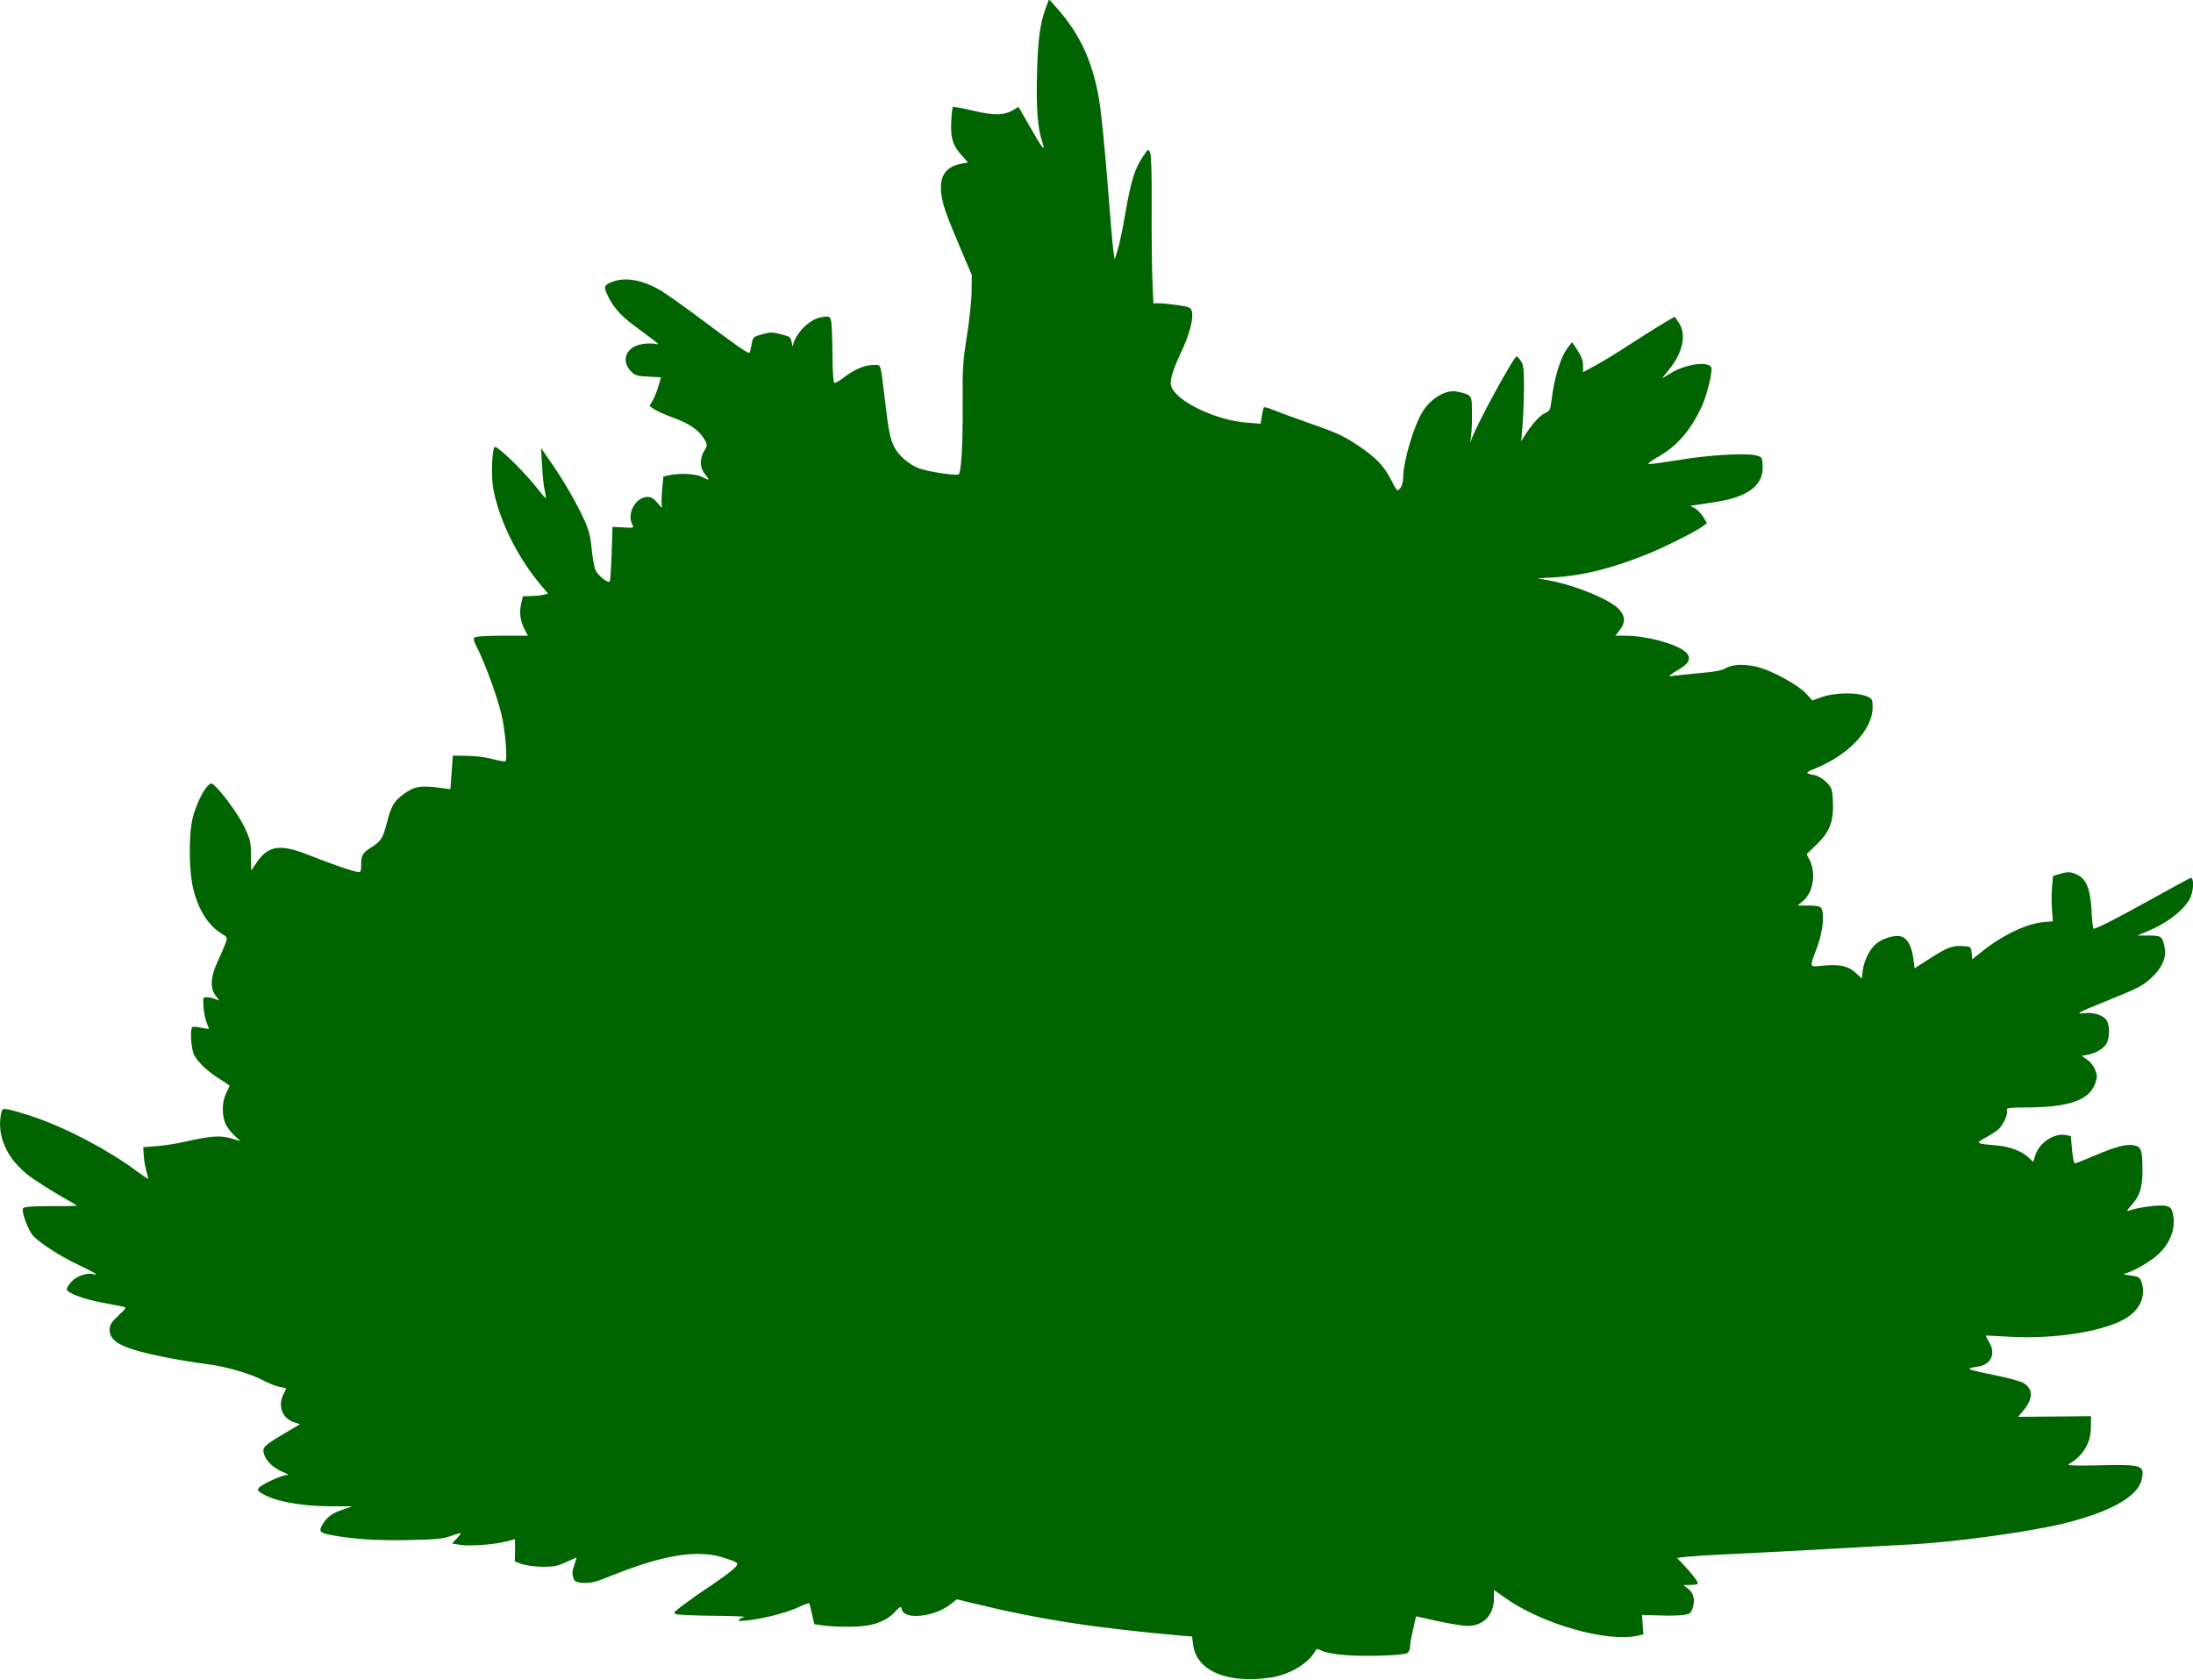
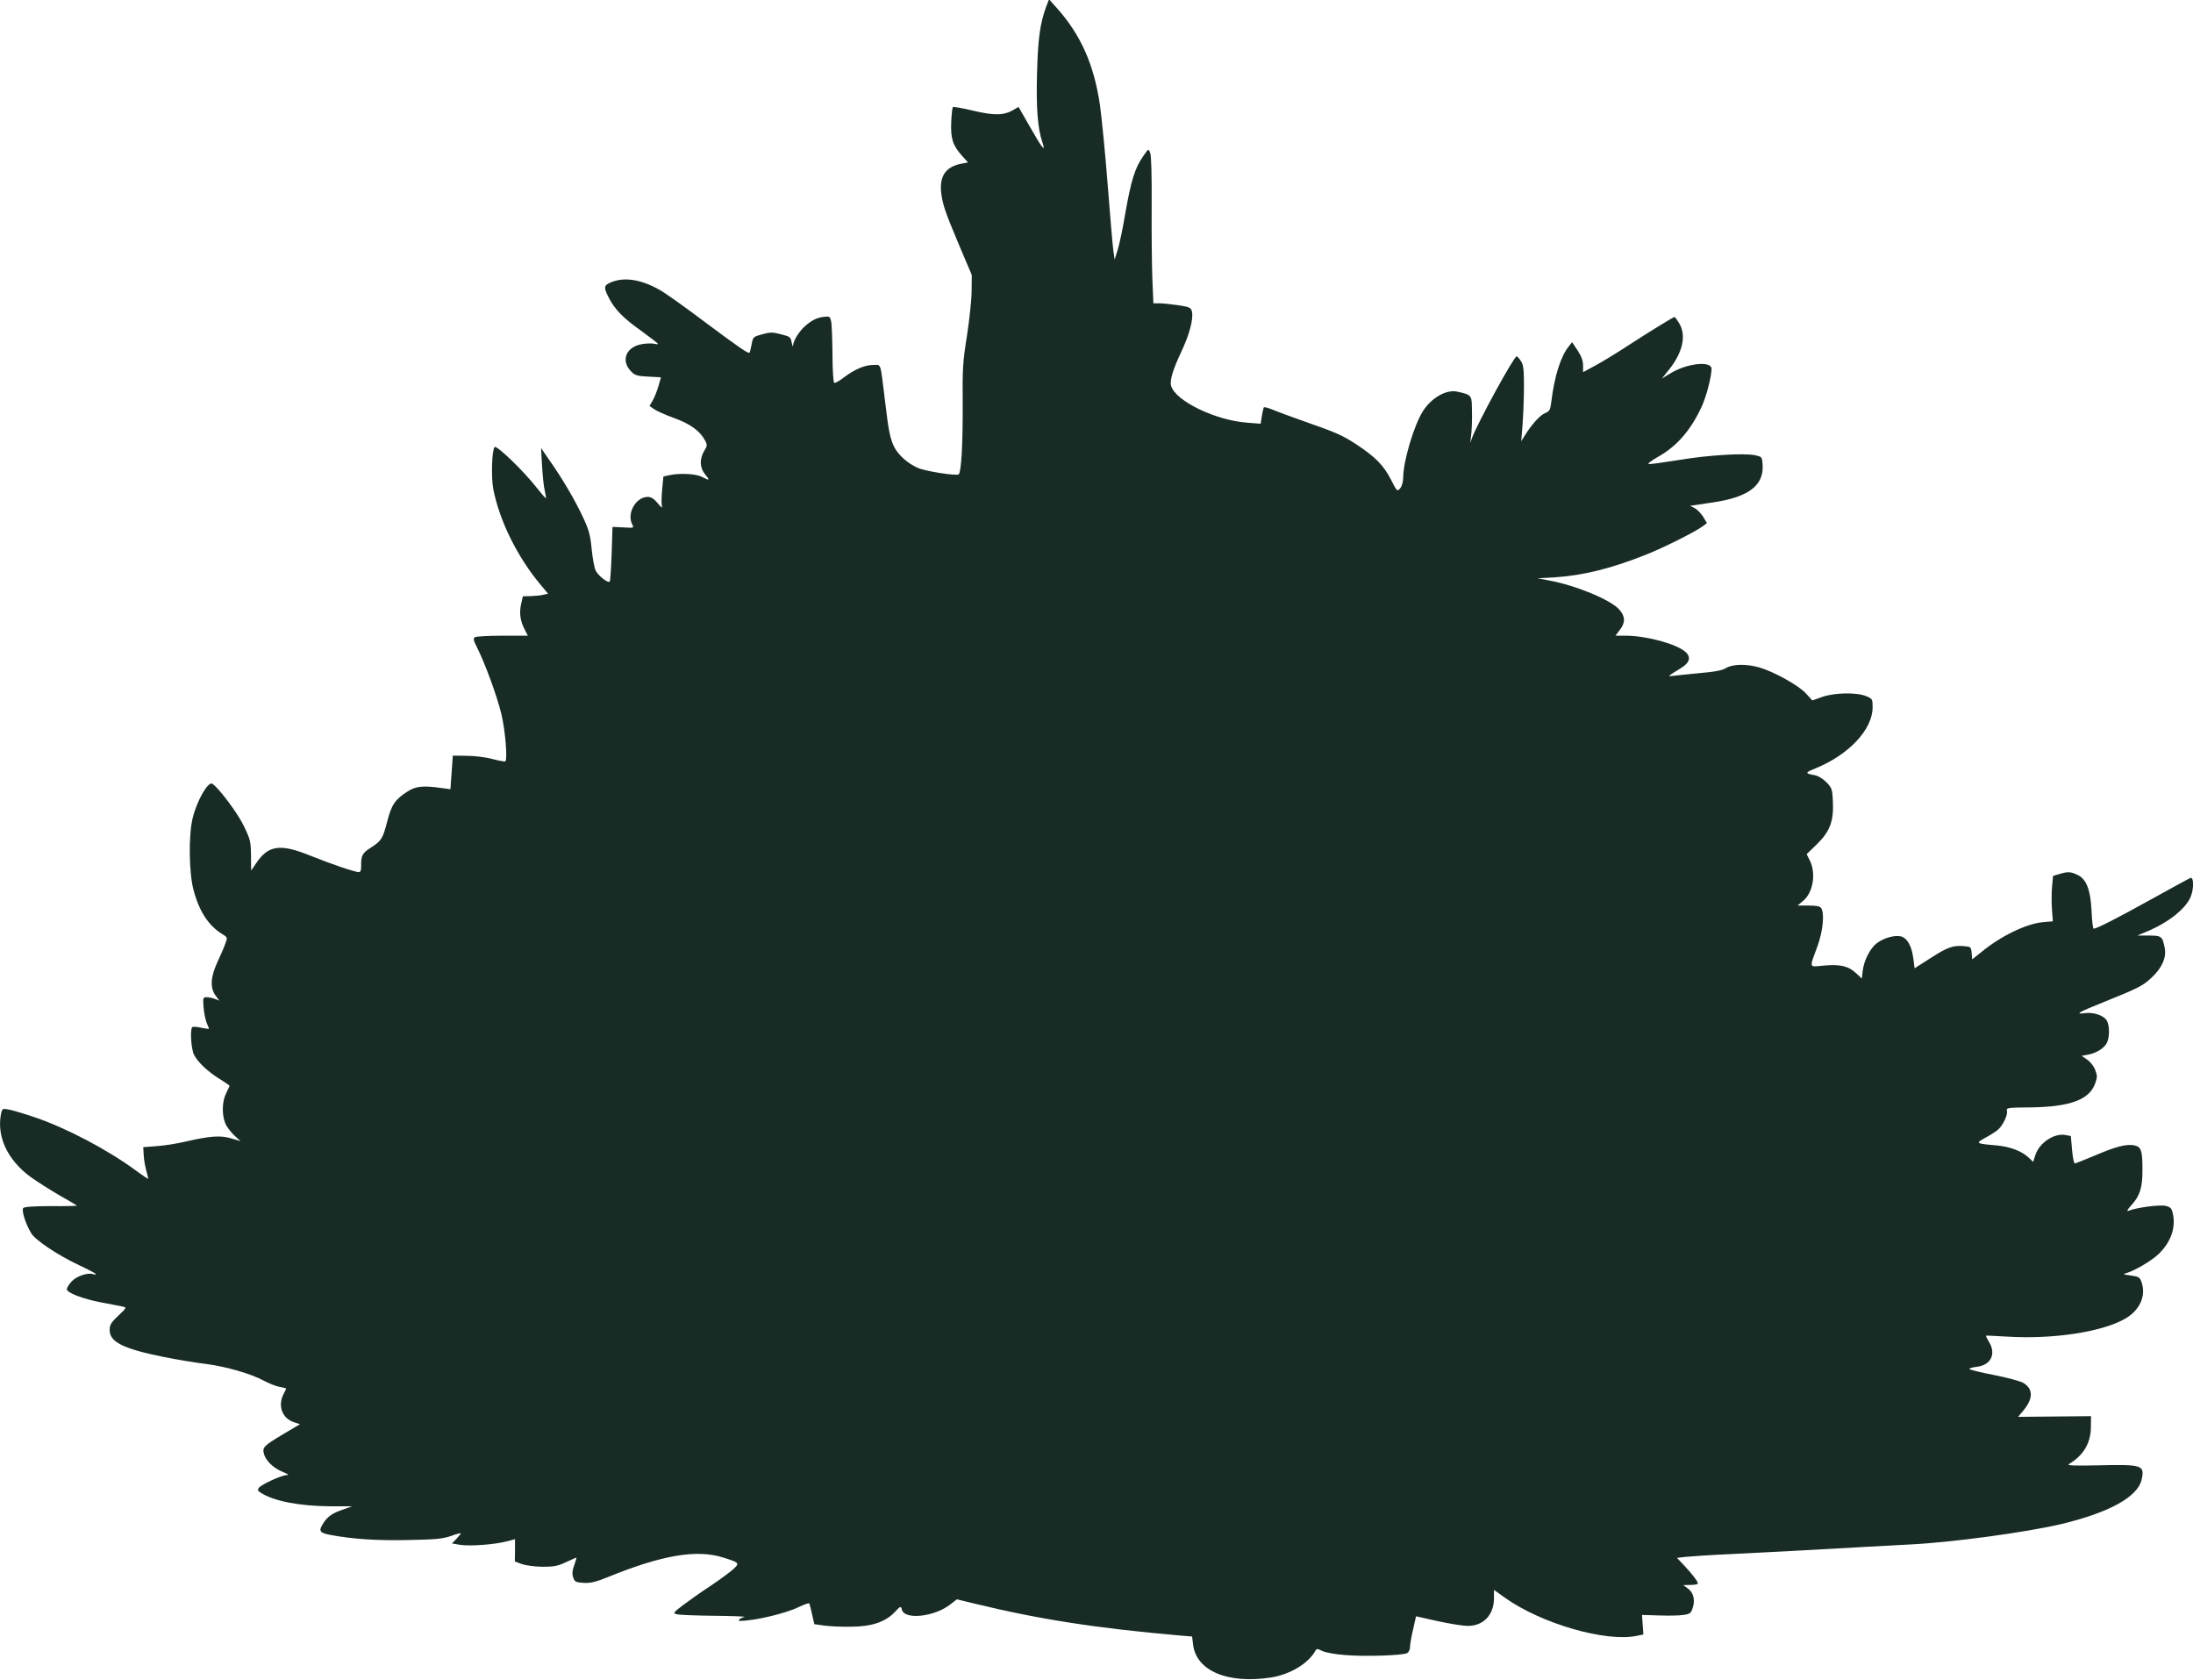
<svg xmlns="http://www.w3.org/2000/svg" version="1.0" width="1280pt" height="980pt" viewBox="0 0 1280 980" preserveAspectRatio="xMidYMid meet">
-   <g transform="translate(0,980) scale(0.1,-0.1)" fill="#006400" stroke="none">
+   <g transform="translate(0,980) scale(0.1,-0.1)" fill="#182c25" stroke="none">
    <path d="M6106 9760 c-35 -95 -48 -185 -53 -386 -6 -206 4 -325 31 -404 22 -65 -2 -35 -76 96 l-63 110 -31 -18 c-55 -32 -111 -33 -234 -4 -61 15 -115 24 -118 21 -4 -4 -8 -43 -10 -88 -4 -95 9 -136 63 -196 l35 -39 -37 -7 c-91 -17 -129 -70 -120 -165 8 -72 22 -114 109 -320 l70 -165 -1 -94 c0 -51 -13 -168 -27 -260 -24 -150 -27 -189 -25 -406 1 -223 -8 -387 -23 -403 -11 -11 -192 17 -238 37 -58 25 -114 74 -139 123 -23 46 -33 95 -53 265 -29 236 -21 213 -69 213 -50 0 -110 -26 -173 -74 -26 -20 -50 -33 -55 -30 -5 3 -10 78 -10 167 -1 89 -4 176 -8 192 -6 27 -9 30 -41 26 -40 -4 -73 -20 -112 -55 -34 -30 -67 -84 -69 -111 -1 -11 -4 -4 -8 15 -6 33 -10 36 -62 49 -49 13 -64 13 -110 0 -52 -14 -54 -15 -62 -59 -5 -25 -10 -46 -12 -48 -7 -8 -60 29 -260 178 -115 87 -235 172 -266 189 -107 60 -203 75 -279 45 -46 -19 -48 -29 -19 -87 36 -72 85 -122 189 -196 55 -40 100 -74 100 -78 0 -3 -11 -2 -24 1 -13 3 -46 2 -72 -3 -92 -17 -122 -98 -59 -160 21 -22 36 -26 99 -29 l74 -4 -15 -52 c-8 -28 -23 -65 -33 -83 l-19 -32 27 -19 c15 -11 68 -34 117 -52 93 -33 152 -76 181 -132 13 -25 12 -31 -6 -60 -28 -47 -26 -99 6 -137 29 -35 26 -38 -19 -14 -35 18 -129 23 -189 10 l-36 -8 -7 -74 c-4 -41 -5 -85 -2 -97 5 -16 -2 -12 -24 15 -21 26 -39 37 -58 37 -70 0 -125 -97 -90 -162 10 -19 8 -20 -53 -16 l-63 3 -5 -157 c-3 -86 -8 -159 -11 -162 -11 -11 -70 36 -83 66 -8 18 -18 76 -23 128 -8 79 -16 109 -51 183 -46 98 -120 225 -195 331 l-49 71 6 -105 c3 -58 10 -123 16 -145 5 -22 8 -41 6 -42 -2 -2 -25 25 -52 59 -78 100 -235 251 -247 239 -16 -16 -21 -174 -8 -244 35 -183 139 -395 274 -557 l46 -55 -27 -6 c-15 -4 -48 -7 -74 -8 l-46 -1 -11 -48 c-11 -52 -4 -98 23 -149 l17 -33 -148 0 c-82 0 -154 -4 -161 -9 -11 -7 -9 -18 11 -57 48 -95 118 -286 143 -390 23 -94 37 -264 24 -277 -3 -3 -36 3 -75 13 -39 11 -106 19 -151 19 l-81 1 -7 -98 -7 -98 -52 7 c-107 15 -150 11 -198 -20 -73 -47 -94 -77 -119 -176 -26 -100 -34 -113 -97 -153 -47 -30 -56 -45 -55 -104 1 -26 -4 -38 -13 -38 -23 0 -161 47 -283 96 -178 72 -247 62 -319 -47 -14 -21 -26 -39 -27 -39 0 0 -1 39 -1 88 -1 81 -4 93 -42 172 -36 75 -147 223 -184 246 -25 15 -91 -101 -115 -203 -24 -100 -21 -315 5 -415 32 -124 87 -209 166 -258 34 -21 34 -21 20 -58 -7 -20 -28 -68 -46 -107 -40 -86 -44 -150 -11 -195 l22 -30 -25 10 c-15 6 -37 10 -49 10 -21 0 -22 -3 -18 -57 2 -32 11 -73 18 -92 8 -18 14 -35 14 -36 0 -1 -21 2 -46 7 -25 6 -48 7 -52 3 -14 -14 -6 -130 11 -162 23 -44 81 -98 149 -140 32 -20 58 -38 58 -40 0 -2 -9 -21 -20 -43 -24 -47 -26 -126 -5 -176 8 -20 32 -51 52 -70 l37 -34 -54 16 c-63 19 -125 14 -265 -18 -49 -12 -126 -24 -170 -27 l-79 -6 3 -49 c1 -26 9 -68 16 -92 7 -24 11 -44 9 -44 -2 0 -32 20 -66 45 -167 124 -409 251 -594 314 -65 22 -135 43 -155 46 -35 6 -36 5 -43 -25 -26 -134 37 -268 171 -368 38 -27 113 -75 168 -107 55 -31 102 -59 104 -61 2 -2 -65 -4 -149 -3 -97 0 -157 -4 -164 -11 -12 -12 13 -93 46 -147 25 -42 158 -130 282 -188 53 -25 96 -48 96 -51 0 -3 -8 -3 -17 0 -33 10 -97 -12 -126 -44 -15 -17 -27 -36 -27 -44 0 -21 94 -57 205 -78 55 -10 110 -21 123 -24 22 -4 20 -8 -27 -52 -43 -41 -51 -54 -51 -84 0 -71 80 -110 318 -158 81 -16 190 -34 242 -40 114 -14 265 -57 340 -98 30 -16 72 -33 92 -36 21 -4 38 -8 38 -10 0 -2 -7 -17 -15 -32 -35 -68 -8 -142 60 -164 l36 -12 -93 -55 c-121 -72 -128 -80 -117 -120 12 -40 56 -82 111 -104 31 -13 37 -18 20 -18 -29 -1 -143 -53 -160 -73 -10 -13 -9 -18 10 -30 76 -49 227 -78 407 -79 l126 0 -50 -18 c-62 -20 -92 -41 -116 -78 -32 -48 -25 -59 39 -71 127 -24 269 -34 453 -30 163 3 203 7 252 24 31 12 57 18 57 15 0 -2 -12 -17 -26 -32 l-26 -27 48 -8 c59 -9 203 2 270 20 l50 13 0 -65 -1 -65 40 -15 c23 -8 75 -15 120 -16 67 0 90 4 139 27 32 15 60 27 61 27 1 0 -5 -20 -13 -44 -12 -33 -14 -52 -6 -73 8 -25 15 -28 61 -31 40 -2 70 5 139 33 316 129 520 164 675 115 95 -30 98 -32 58 -69 -19 -17 -79 -61 -134 -98 -55 -36 -127 -87 -160 -112 -56 -43 -58 -46 -35 -52 14 -4 113 -8 220 -9 107 -1 186 -4 175 -7 -26 -6 -44 -23 -25 -23 87 1 267 44 342 81 32 15 59 25 62 21 2 -4 9 -33 16 -64 l13 -57 56 -8 c31 -4 101 -8 156 -7 123 1 201 27 257 85 35 37 36 37 42 15 15 -62 193 -42 285 32 l36 28 95 -23 c386 -94 714 -145 1216 -189 l62 -5 6 -49 c20 -153 204 -229 456 -190 110 18 216 81 257 155 8 14 12 14 40 0 17 -9 77 -20 132 -24 112 -10 336 -3 364 11 9 5 17 20 17 36 0 15 8 61 18 103 l17 76 125 -28 c69 -15 148 -28 176 -28 92 -1 154 64 154 162 l0 48 63 -45 c213 -152 590 -261 771 -223 l38 8 -4 57 -4 57 99 -3 c55 -2 119 -1 142 3 39 5 45 10 55 41 15 46 5 89 -28 113 l-27 20 43 1 c23 0 42 4 42 9 0 12 -36 58 -83 108 l-39 41 53 6 c30 3 146 11 259 16 113 6 288 15 390 20 334 19 543 30 655 36 249 12 681 71 885 119 281 67 447 159 470 259 19 86 6 90 -257 84 -133 -3 -181 -1 -168 7 84 49 128 122 129 214 l1 66 -213 -2 -213 -2 27 32 c62 73 63 130 4 166 -17 10 -94 31 -171 46 -77 15 -142 31 -144 35 -3 4 17 10 42 13 83 9 116 75 72 146 -11 18 -19 34 -17 36 2 1 59 -2 128 -6 265 -16 553 28 686 106 83 49 120 130 95 208 -11 33 -16 36 -64 43 -45 6 -49 8 -26 14 49 14 146 71 188 111 71 68 101 153 84 233 -7 34 -14 41 -41 48 -32 9 -170 -9 -217 -28 -14 -5 -10 4 16 33 49 54 64 101 64 203 0 117 -7 138 -50 146 -46 8 -107 -8 -233 -62 -57 -24 -108 -44 -112 -44 -5 0 -12 36 -16 80 l-7 80 -32 6 c-65 12 -152 -45 -175 -117 l-13 -40 -26 25 c-39 37 -108 64 -186 71 -125 11 -127 12 -65 46 30 16 62 37 73 47 28 25 57 86 51 108 -5 19 2 20 138 21 230 3 344 45 377 140 13 35 13 46 0 79 -8 22 -29 48 -47 60 l-32 22 38 7 c49 9 96 39 110 70 17 36 15 106 -3 132 -20 28 -78 47 -127 40 -59 -8 -38 5 107 63 208 84 232 96 284 145 60 56 87 117 76 172 -13 68 -18 73 -93 73 l-67 0 57 24 c123 51 224 131 254 201 20 48 19 119 -1 111 -8 -3 -111 -59 -228 -124 -196 -109 -319 -172 -337 -172 -4 0 -10 47 -12 105 -7 125 -30 184 -82 209 -40 19 -56 20 -106 5 l-37 -11 -6 -67 c-3 -36 -3 -96 0 -132 l5 -66 -58 -5 c-97 -9 -245 -80 -360 -175 l-53 -42 -3 37 c-3 35 -5 37 -43 40 -66 6 -98 -6 -196 -69 l-94 -60 -7 55 c-9 69 -31 113 -64 128 -33 15 -106 -3 -150 -37 -39 -30 -75 -101 -82 -162 l-5 -44 -31 29 c-46 44 -93 55 -188 47 -93 -8 -89 -22 -39 115 31 87 41 188 21 220 -7 11 -27 15 -74 15 l-64 0 33 28 c57 47 76 158 39 234 l-19 38 62 60 c75 74 97 135 91 251 -3 68 -6 76 -38 109 -21 21 -47 37 -69 41 -57 10 -56 15 4 39 197 80 335 228 335 357 0 47 -1 50 -37 65 -56 23 -183 21 -256 -4 l-59 -21 -38 42 c-43 46 -184 125 -269 150 -75 22 -158 21 -197 -3 -22 -14 -67 -22 -160 -30 -71 -7 -140 -14 -154 -16 -28 -4 -25 -1 50 45 53 32 62 65 27 96 -54 47 -230 94 -348 94 l-60 0 25 33 c34 44 33 79 -3 120 -50 56 -251 140 -408 169 l-68 13 105 6 c162 11 324 51 525 131 105 41 293 136 334 167 l24 18 -22 37 c-13 20 -35 43 -49 50 l-27 14 35 5 c19 3 67 10 105 16 201 30 291 99 283 218 -3 46 -4 47 -43 56 -64 14 -277 1 -448 -28 -87 -14 -166 -25 -174 -23 -8 2 19 22 60 45 106 61 185 152 248 287 28 59 58 175 59 223 0 49 -146 33 -242 -27 l-48 -29 42 52 c81 102 102 201 58 272 -12 19 -23 35 -26 35 -7 0 -152 -89 -267 -164 -66 -43 -152 -96 -193 -118 l-74 -40 0 39 c0 28 -10 54 -32 88 l-32 48 -19 -24 c-47 -57 -84 -174 -102 -321 -6 -50 -10 -58 -37 -69 -29 -12 -78 -66 -117 -129 l-22 -35 8 100 c4 55 8 154 8 220 0 99 -3 126 -18 148 -9 15 -21 27 -25 27 -16 -1 -221 -375 -260 -475 l-11 -30 4 30 c6 41 8 108 6 181 -1 67 -6 71 -84 88 -64 15 -152 -35 -202 -114 -53 -84 -114 -291 -115 -386 0 -25 -7 -51 -17 -63 -18 -21 -18 -21 -56 53 -42 81 -89 129 -201 203 -83 54 -118 69 -301 133 -77 27 -161 58 -187 69 -26 11 -49 17 -52 13 -2 -4 -7 -27 -11 -51 l-7 -44 -77 6 c-184 13 -419 126 -445 214 -10 31 9 94 59 200 47 99 72 193 62 235 -6 23 -14 27 -82 37 -42 6 -91 11 -109 11 l-34 0 -6 143 c-3 78 -5 270 -4 427 1 176 -2 294 -9 309 -10 24 -10 24 -42 -23 -47 -68 -69 -139 -102 -326 -15 -91 -36 -190 -46 -220 l-17 -55 -8 55 c-4 30 -19 204 -33 385 -14 182 -35 390 -45 463 -35 236 -111 408 -253 567 l-44 49 -17 -44z" />
  </g>
</svg>
